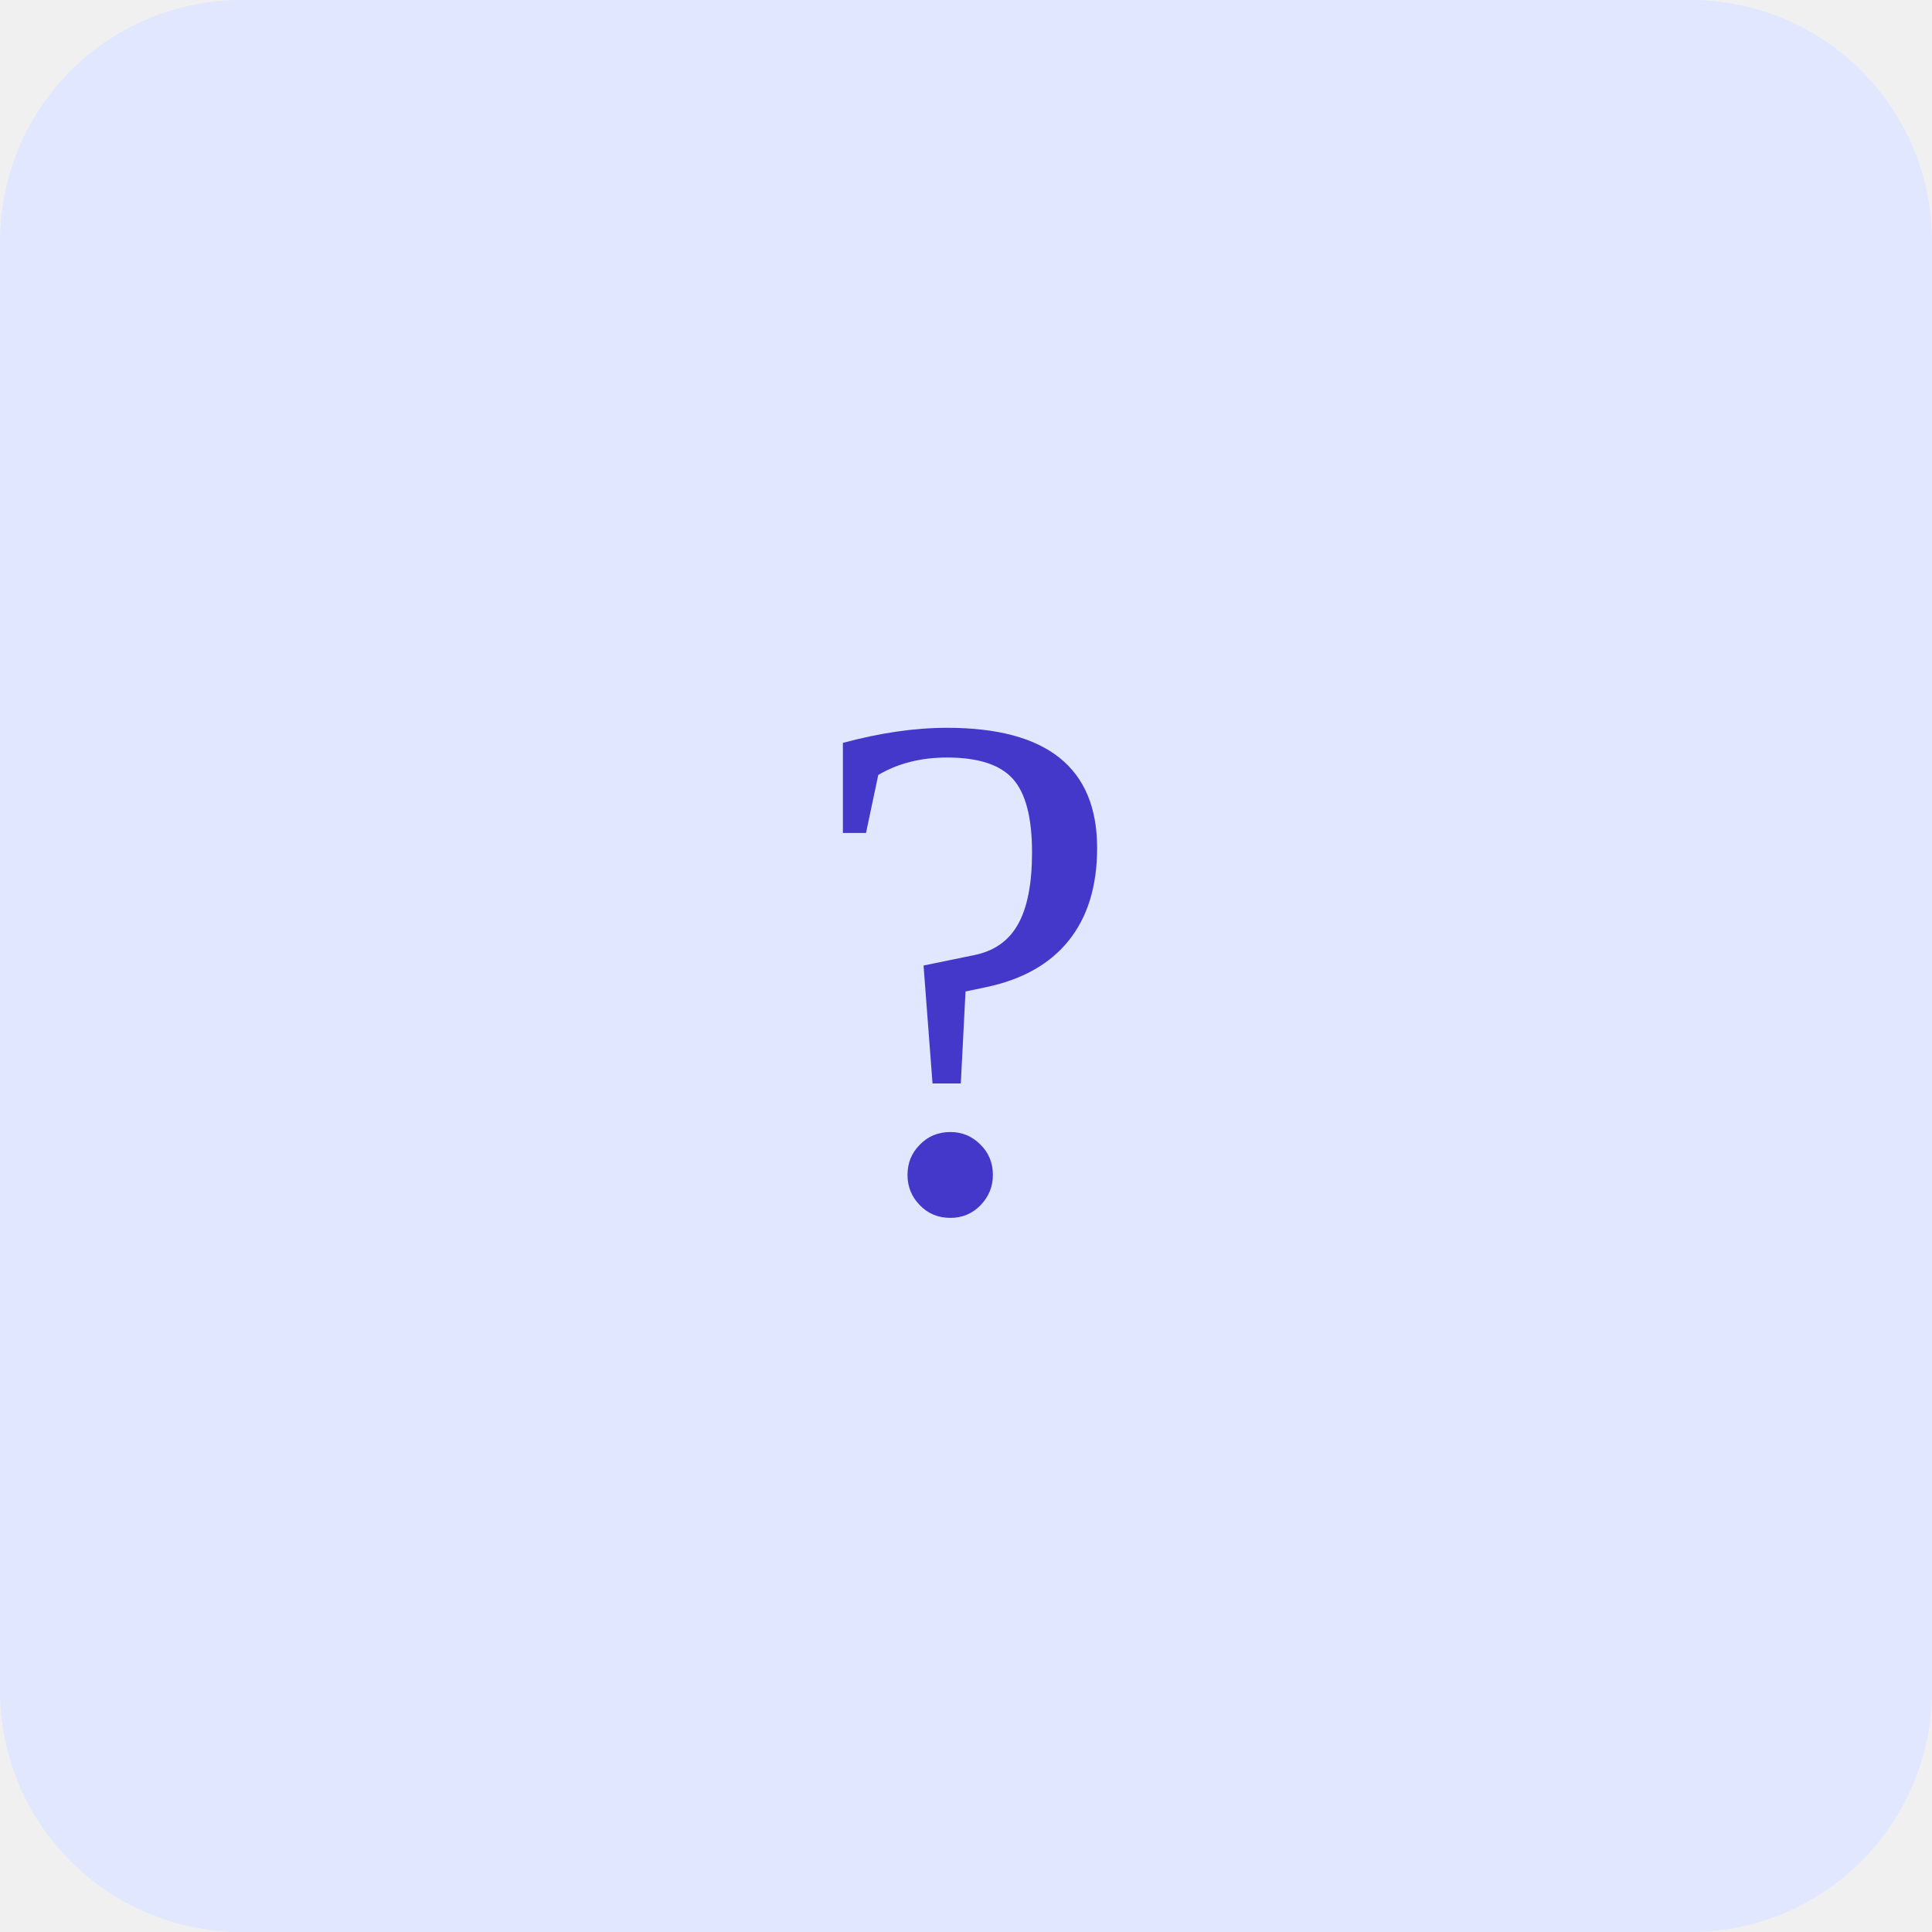
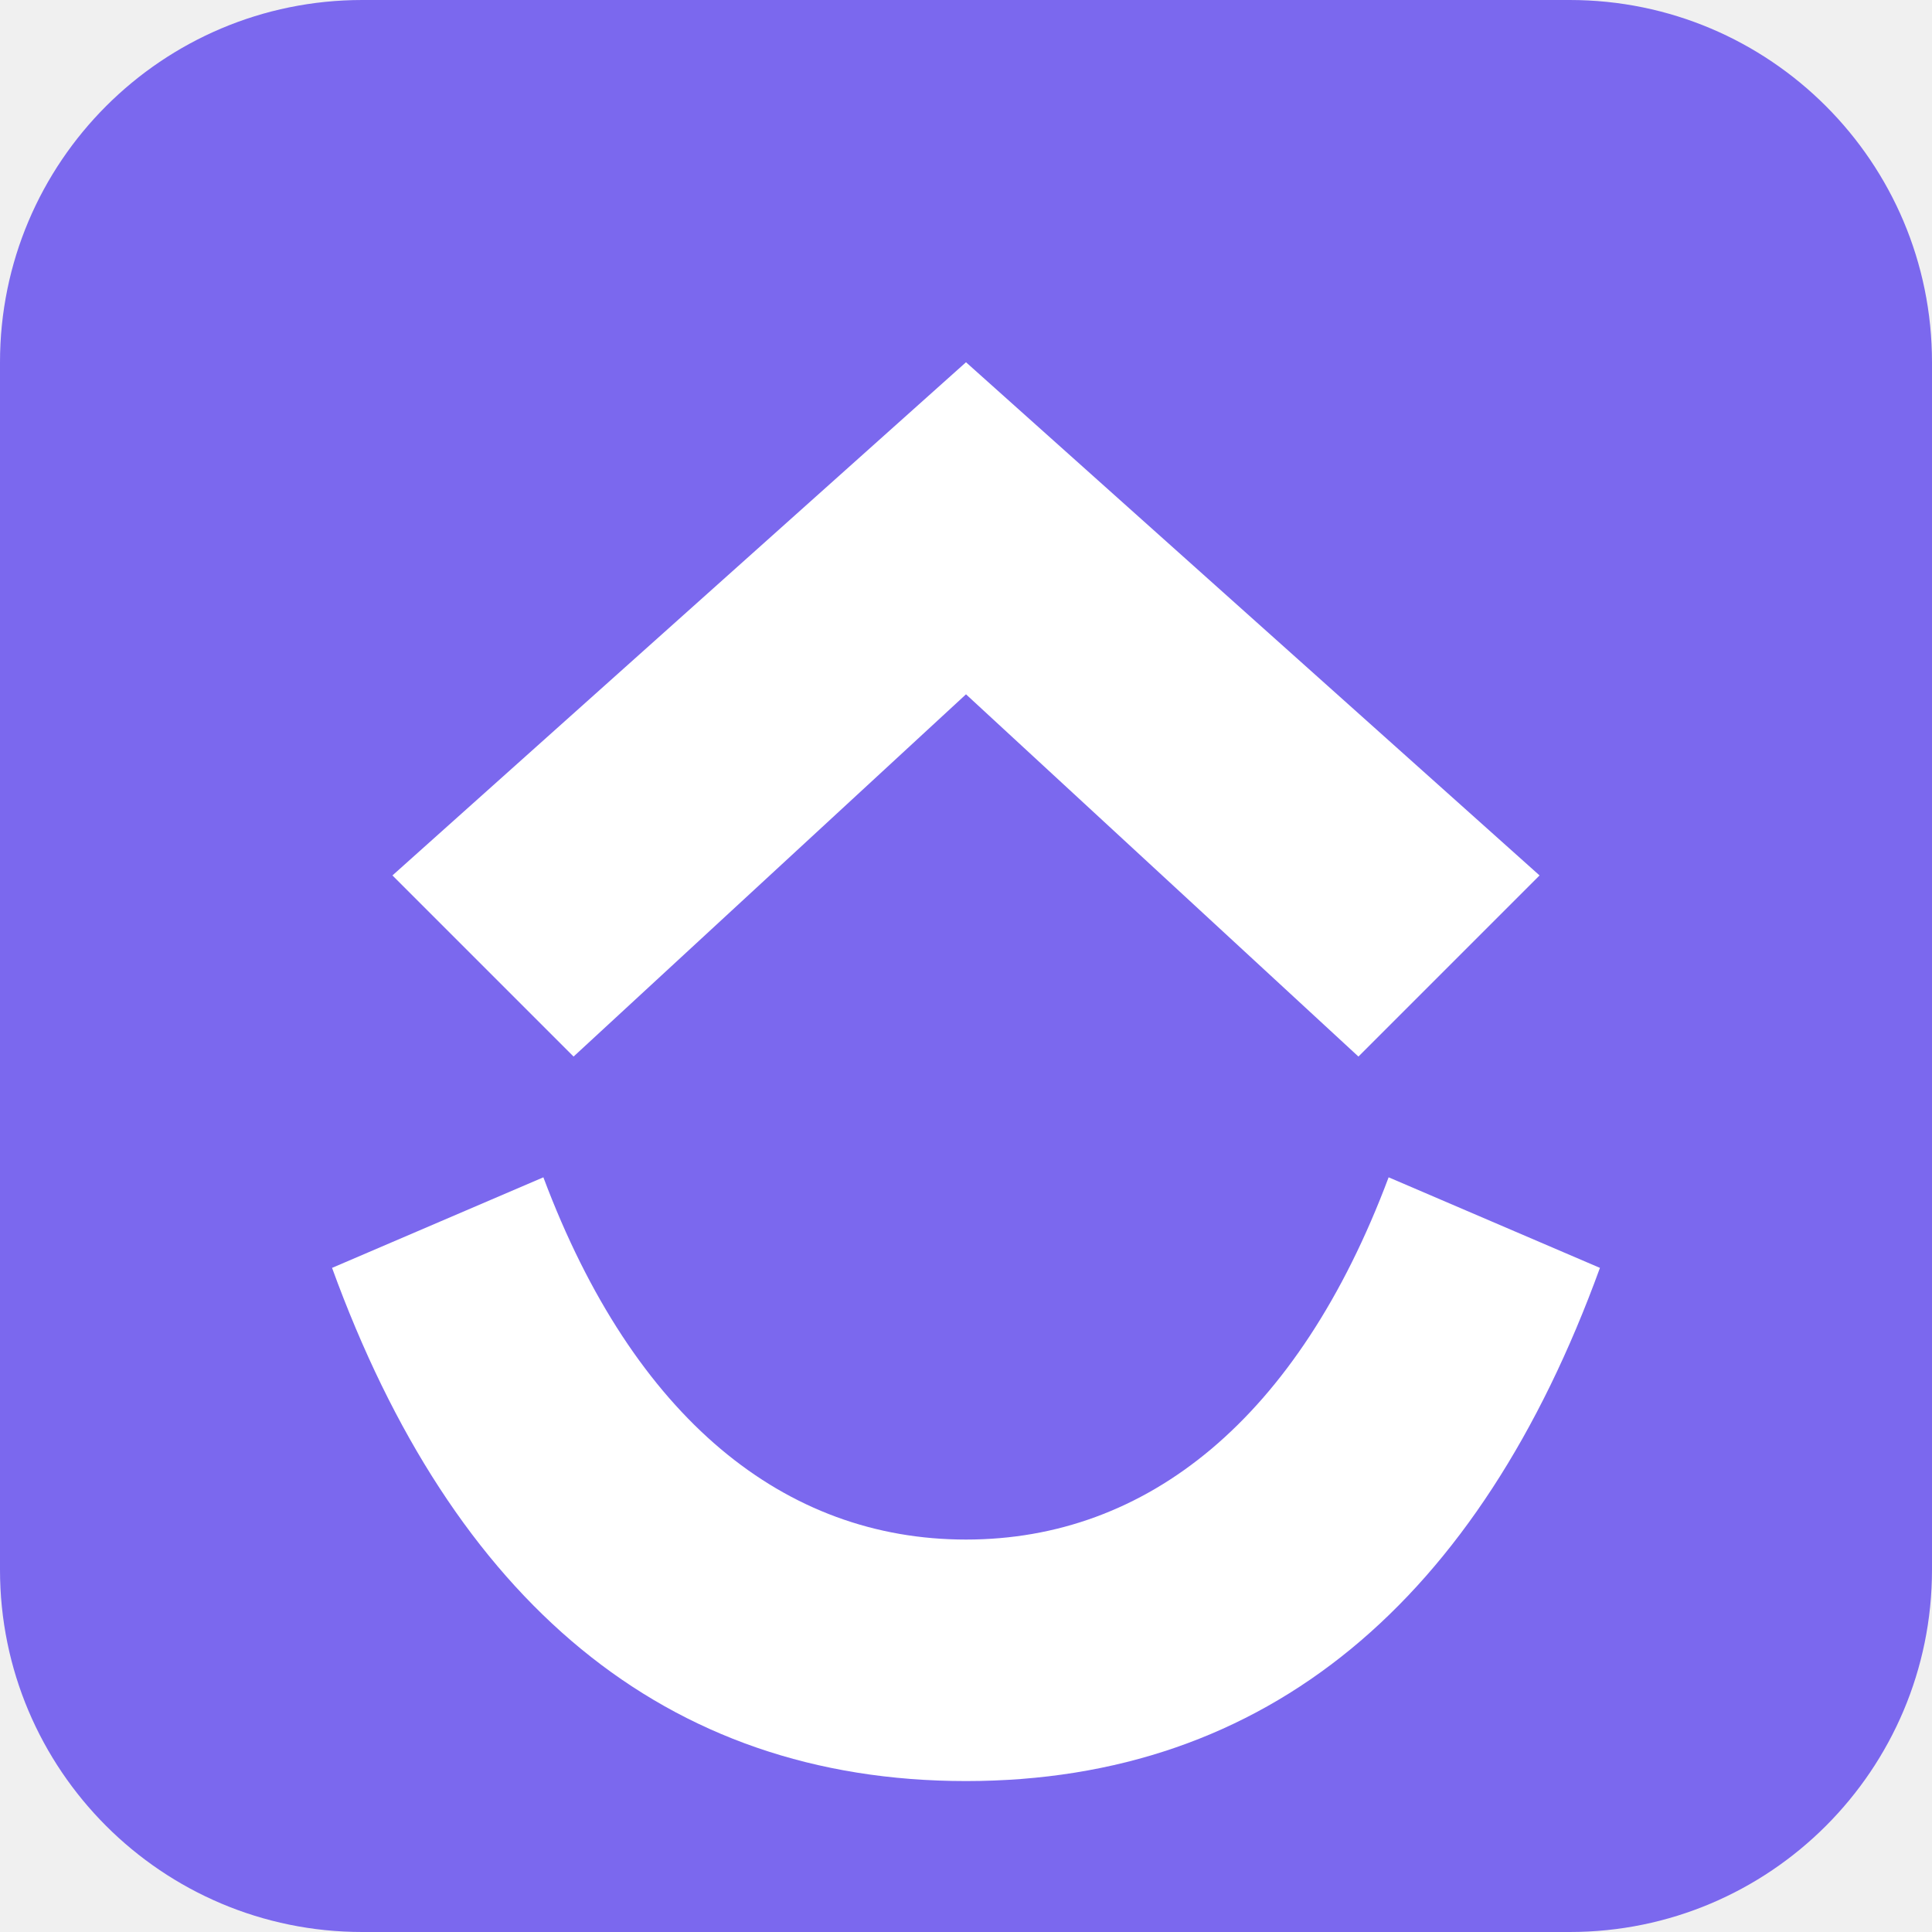
- <svg xmlns="http://www.w3.org/2000/svg" width="64" height="64" viewBox="0 0 64 64">
-   <rect width="64" height="64" rx="8" fill="#e0e7ff" />
-   <text x="32" y="40" text-anchor="middle" font-size="24" fill="#4338ca">?</text>
+ <svg xmlns="http://www.w3.org/2000/svg" width="64" height="64" viewBox="0 0 64 64" role="img" aria-labelledby="title">
+   <rect width="64" height="64" rx="12" fill="#7B68EE" />
+   <path d="M13 29 32 12l19 17-6 6-13-12-13 12z" fill="#fff" />
+   <path d="M18 39c3 8 8 12 14 12s11-4 14-12l7 3c-4 11-11 17-21 17S15 53 11 42z" fill="#fff" />
</svg>
